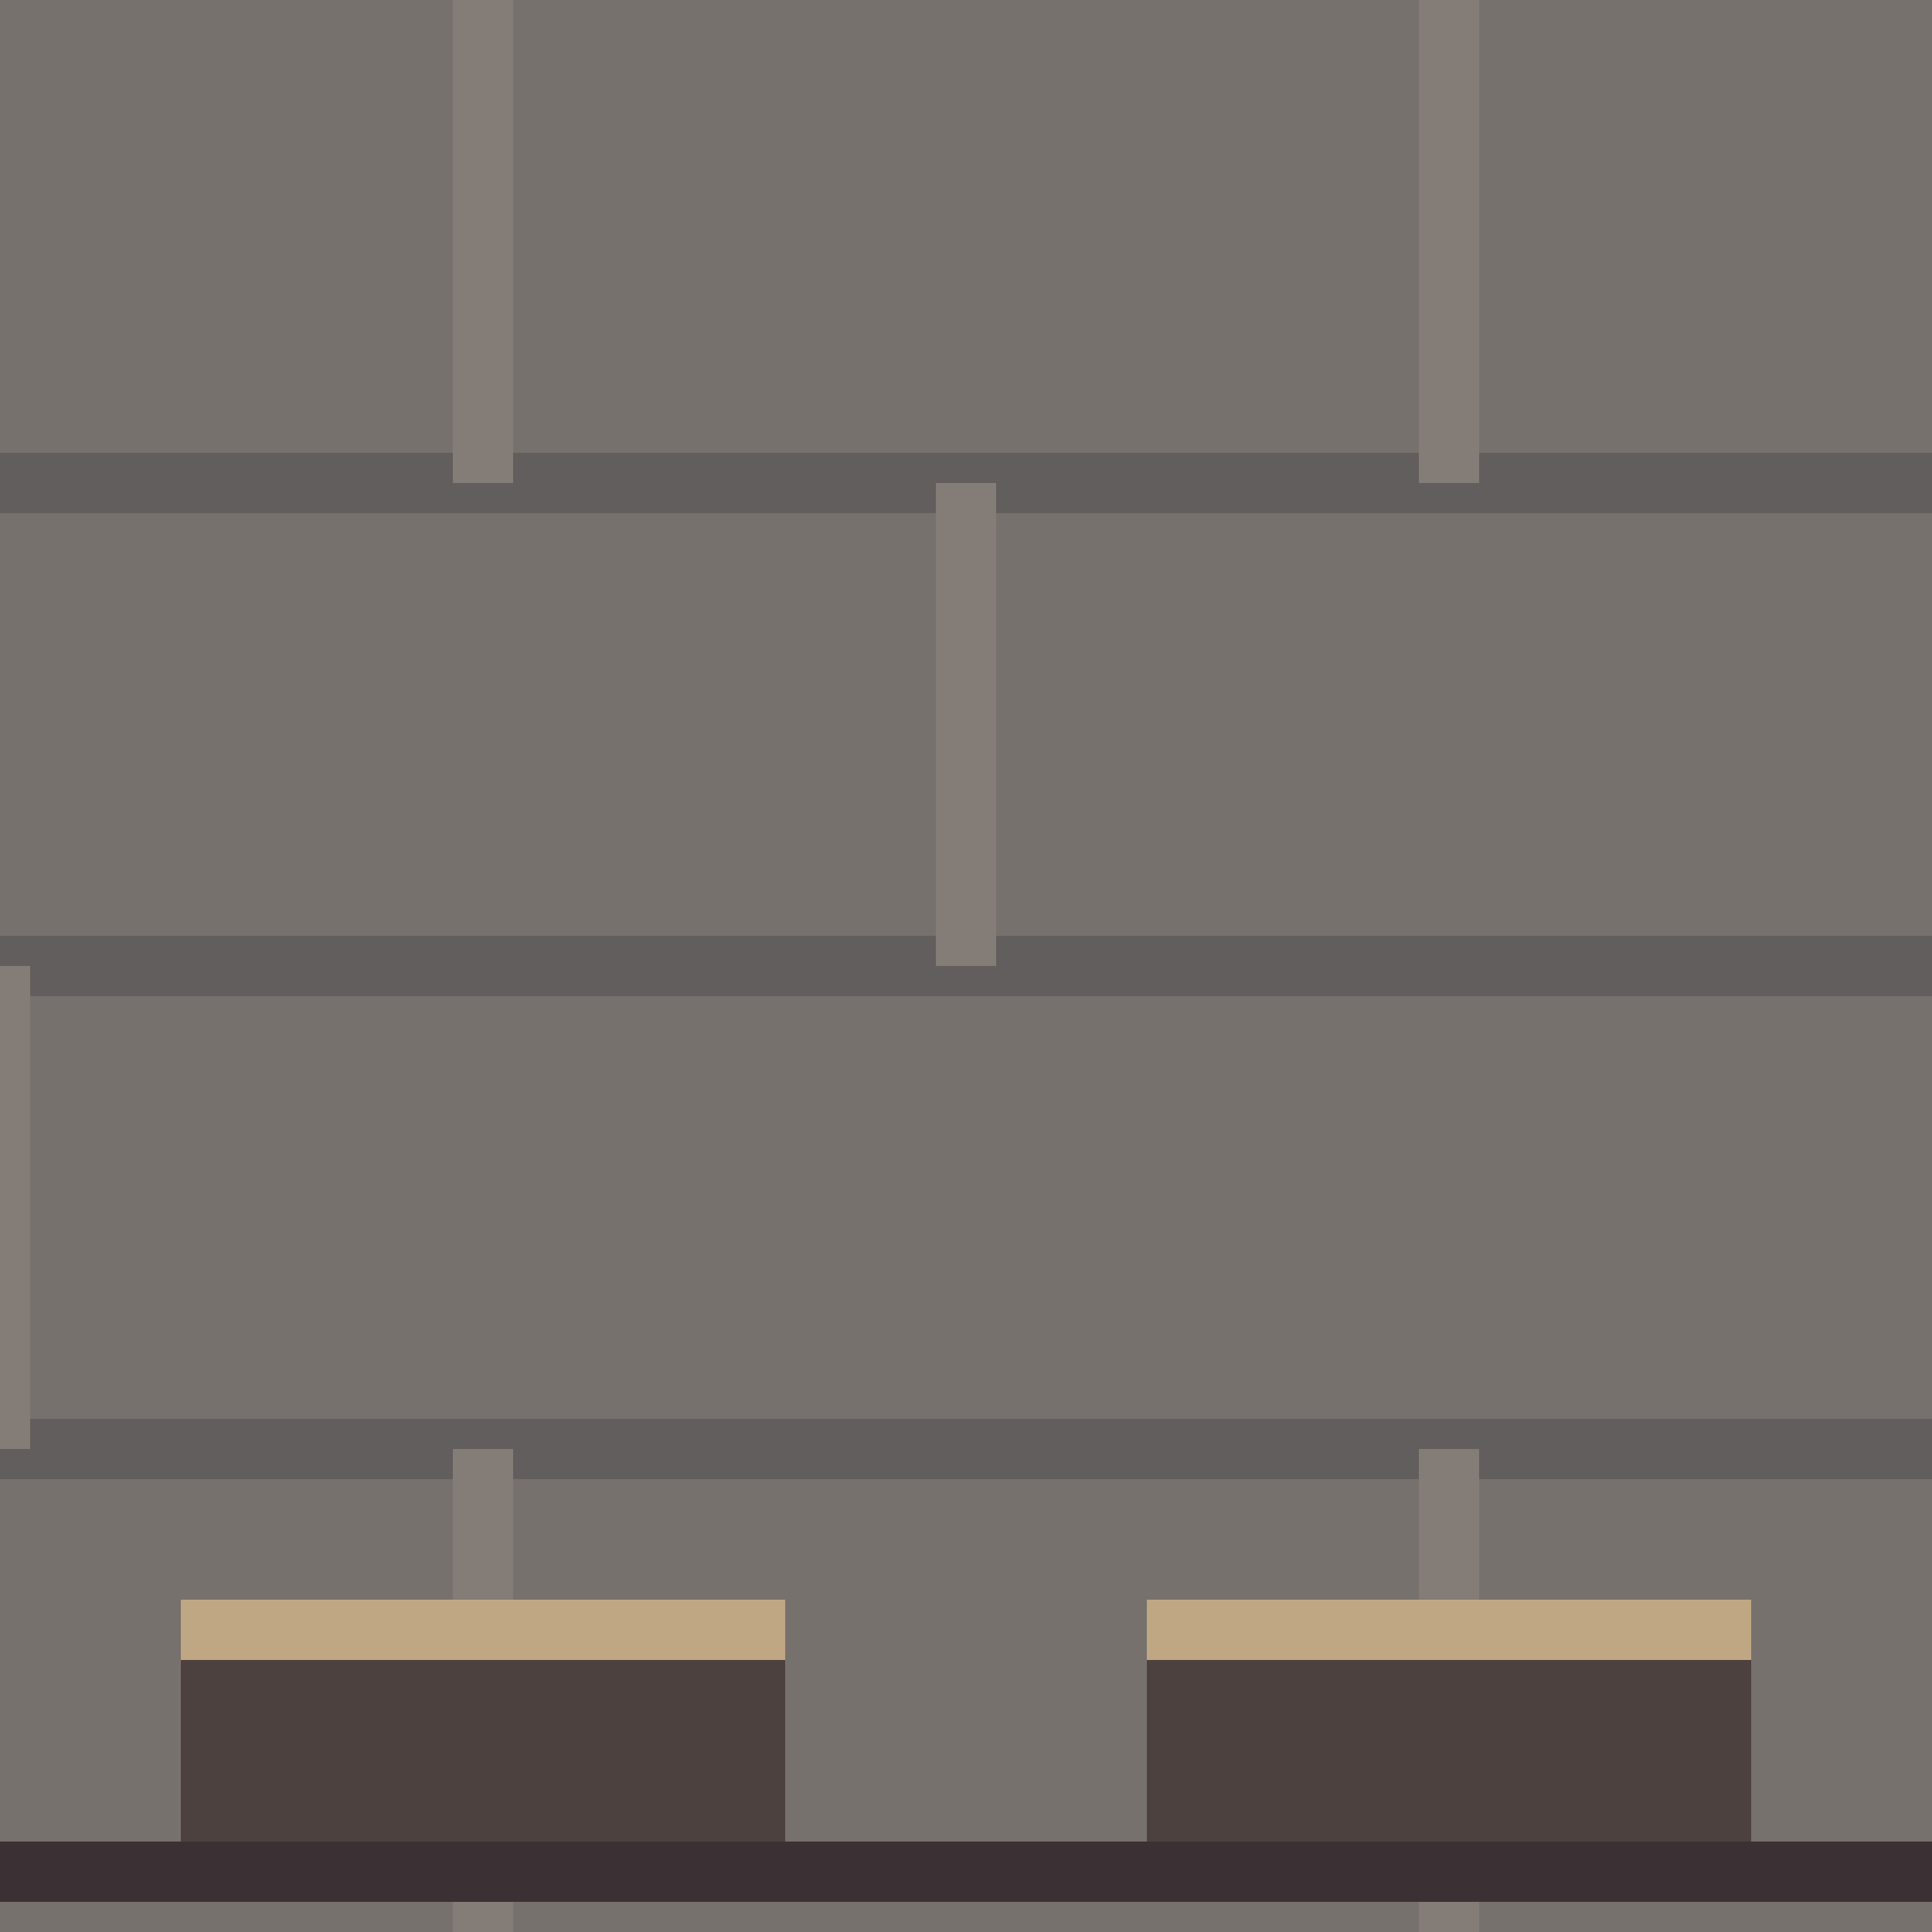
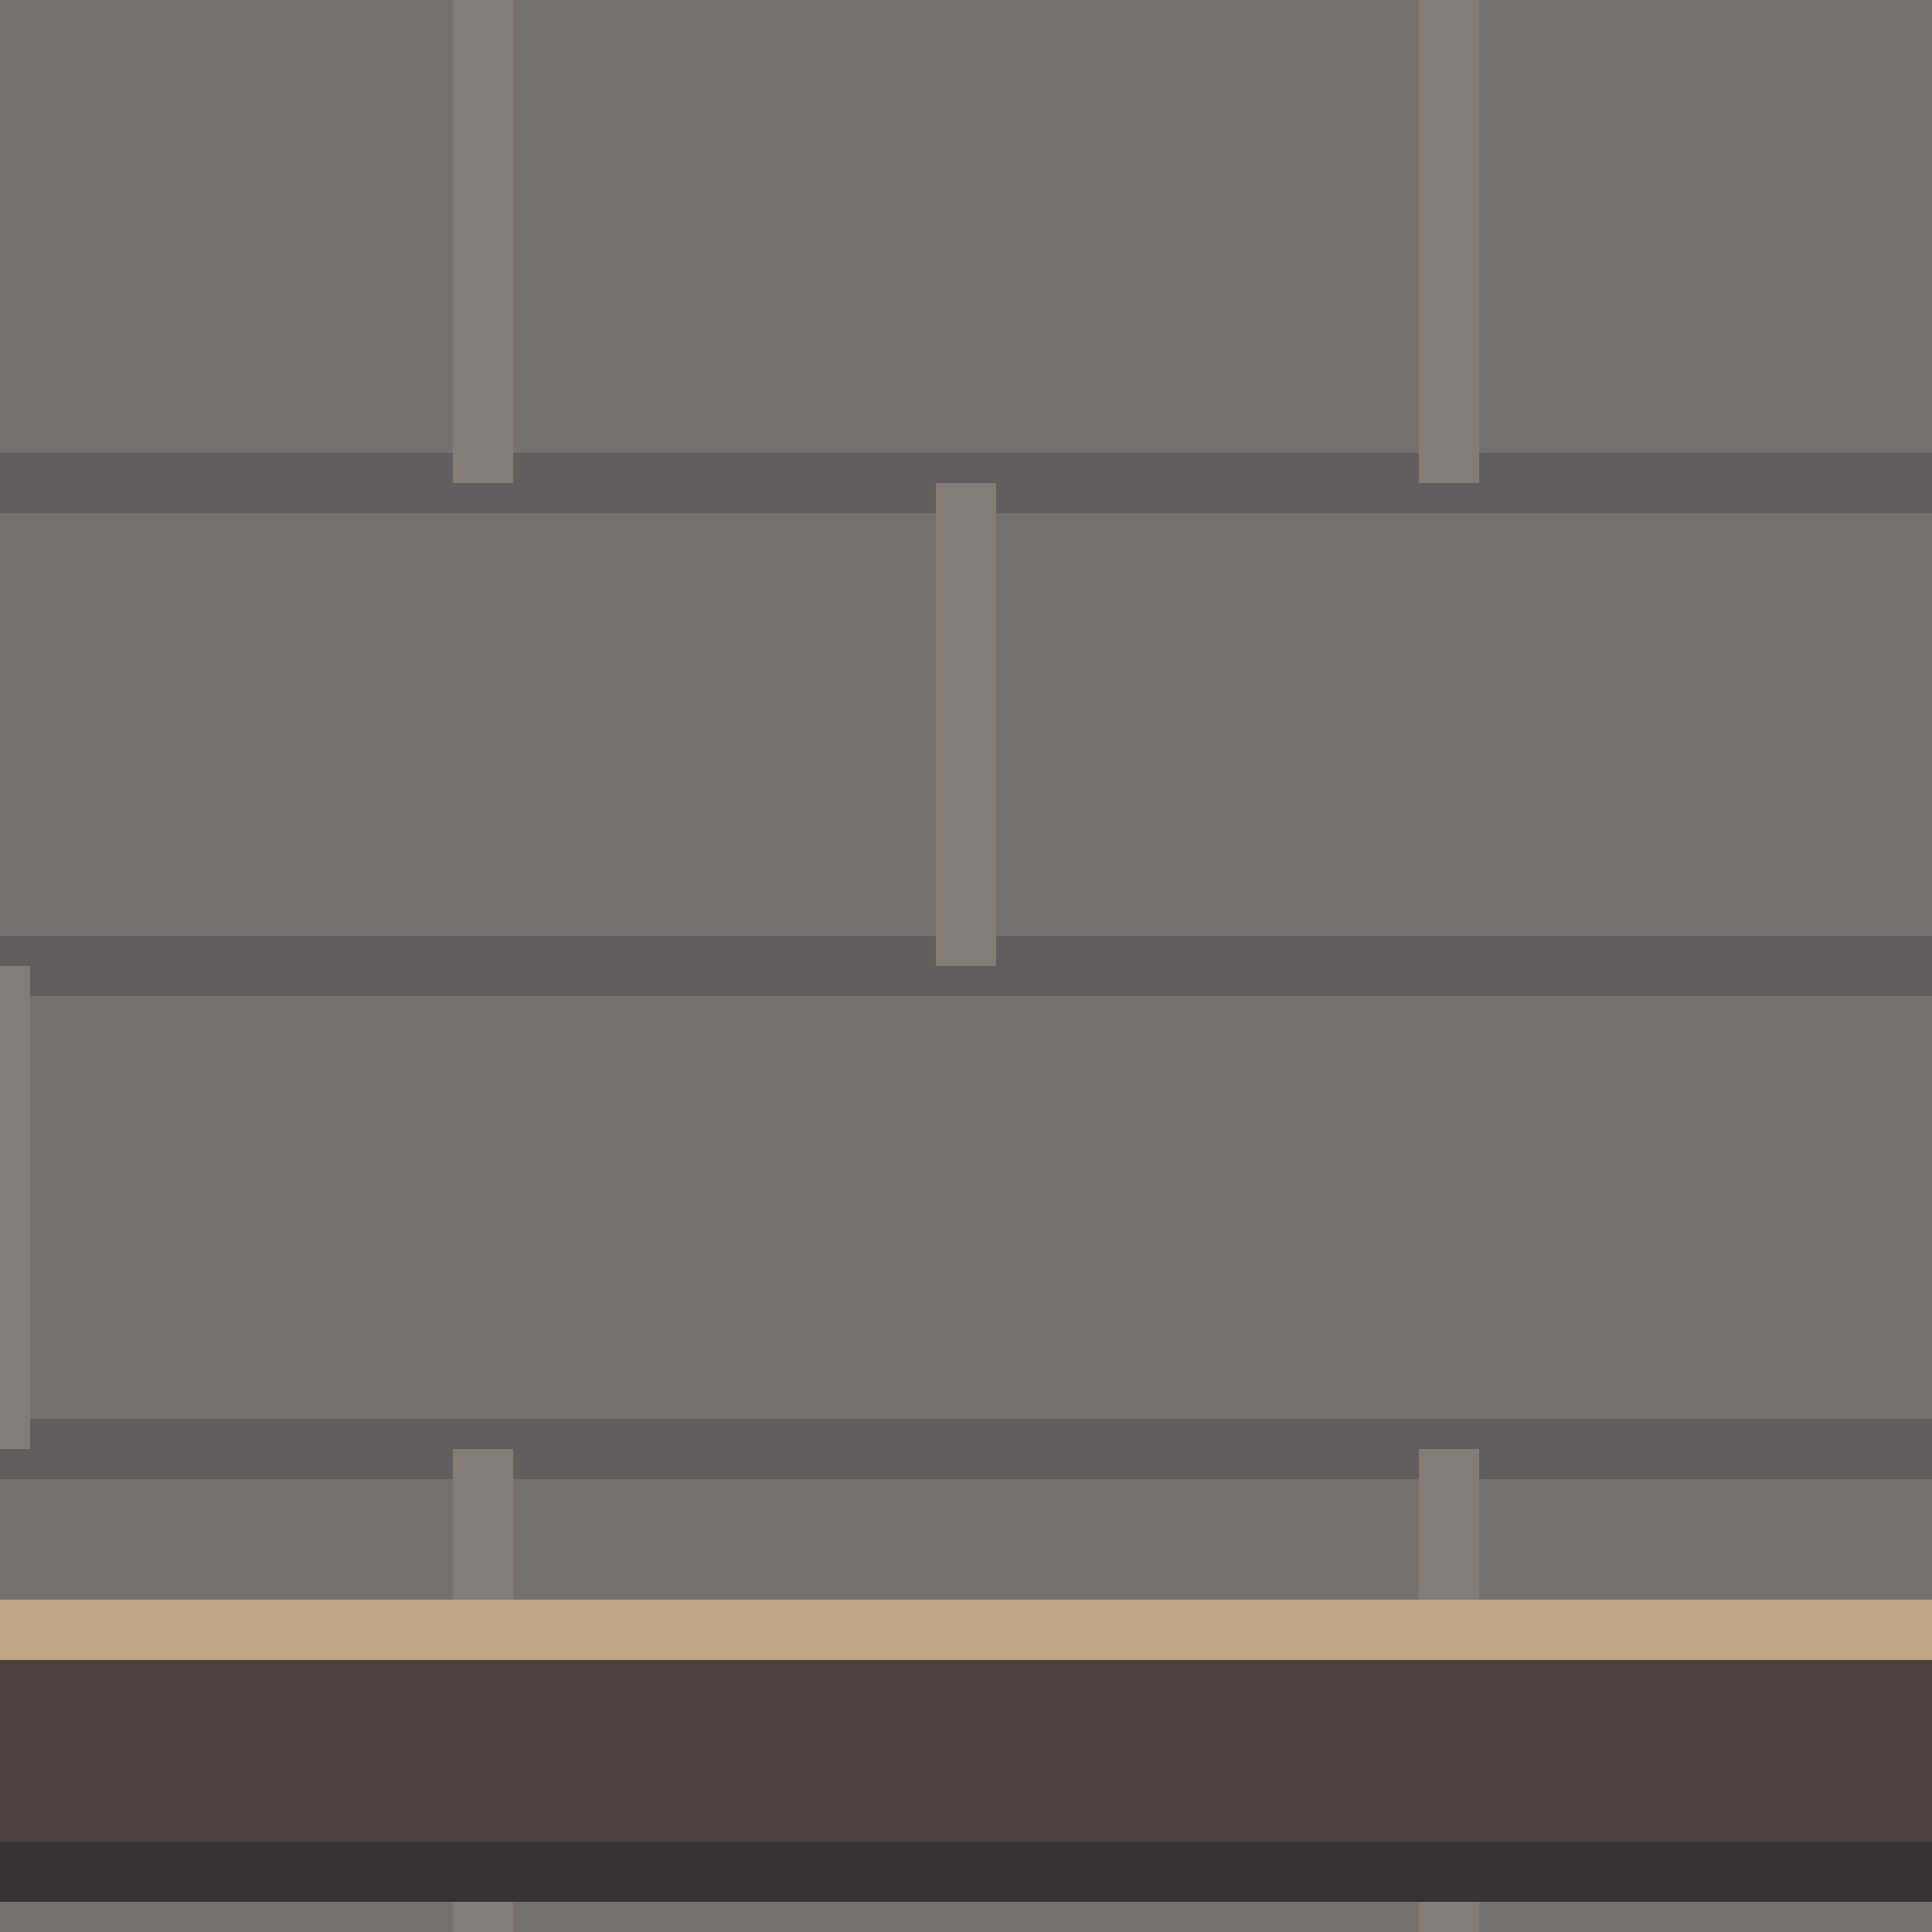
<svg xmlns="http://www.w3.org/2000/svg" width="32" height="32" viewBox="0 0 32 32" shape-rendering="crispEdges">
  <rect width="32" height="32" fill="#77716d" />
  <path d="M0 8H32 M0 16H32 M0 24H32" stroke="#625e5d" stroke-width="1" />
  <path d="M8 0V8 M24 0V8 M16 8V16 M0 16V24 M8 24V32 M24 24V32" stroke="#847c76" stroke-width="1" />
-   <path d="M3 27H13V31H3Z M19 27H29V31H19Z" fill="#4d4140" />
-   <path d="M3 27H13 M19 27H29" stroke="#c0a783" stroke-width="1" />
+   <rect y="27" width="32" height="4" fill="#4d4140" />
+   <path d="M0 27H32" stroke="#c0a783" stroke-width="1" />
  <path d="M0 31H32" stroke="#3b3034" stroke-width="1" />
</svg>
